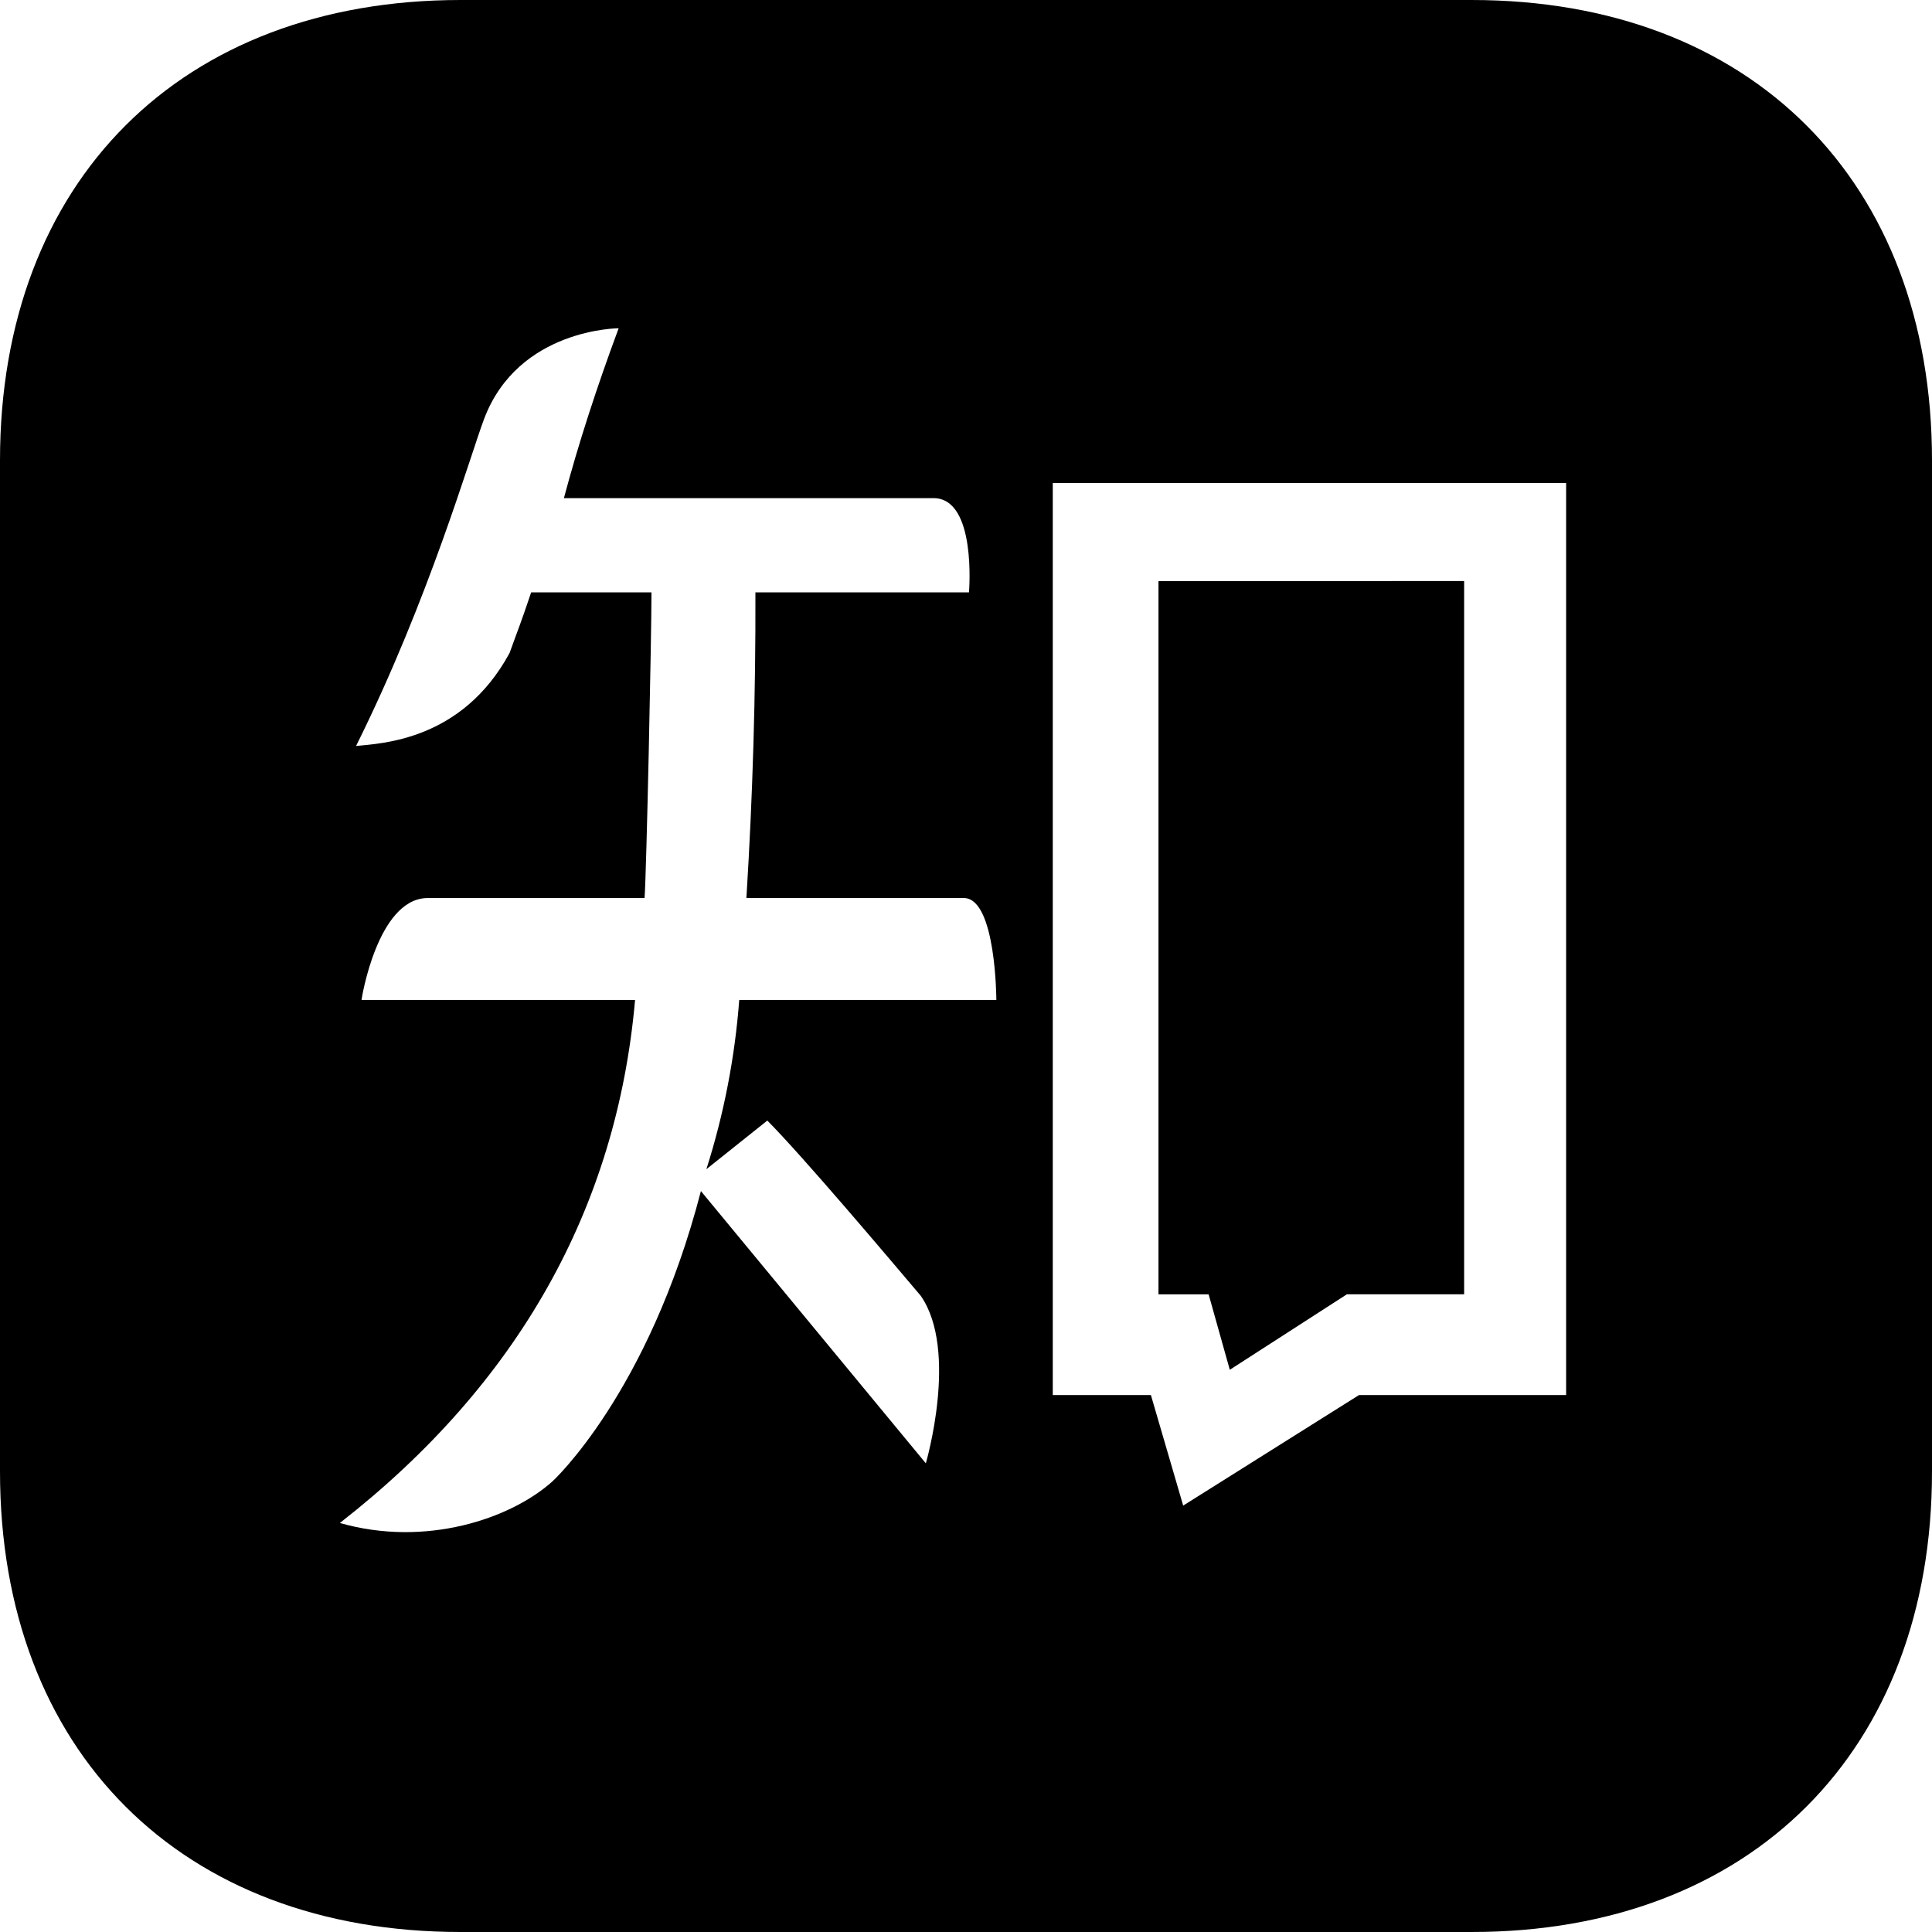
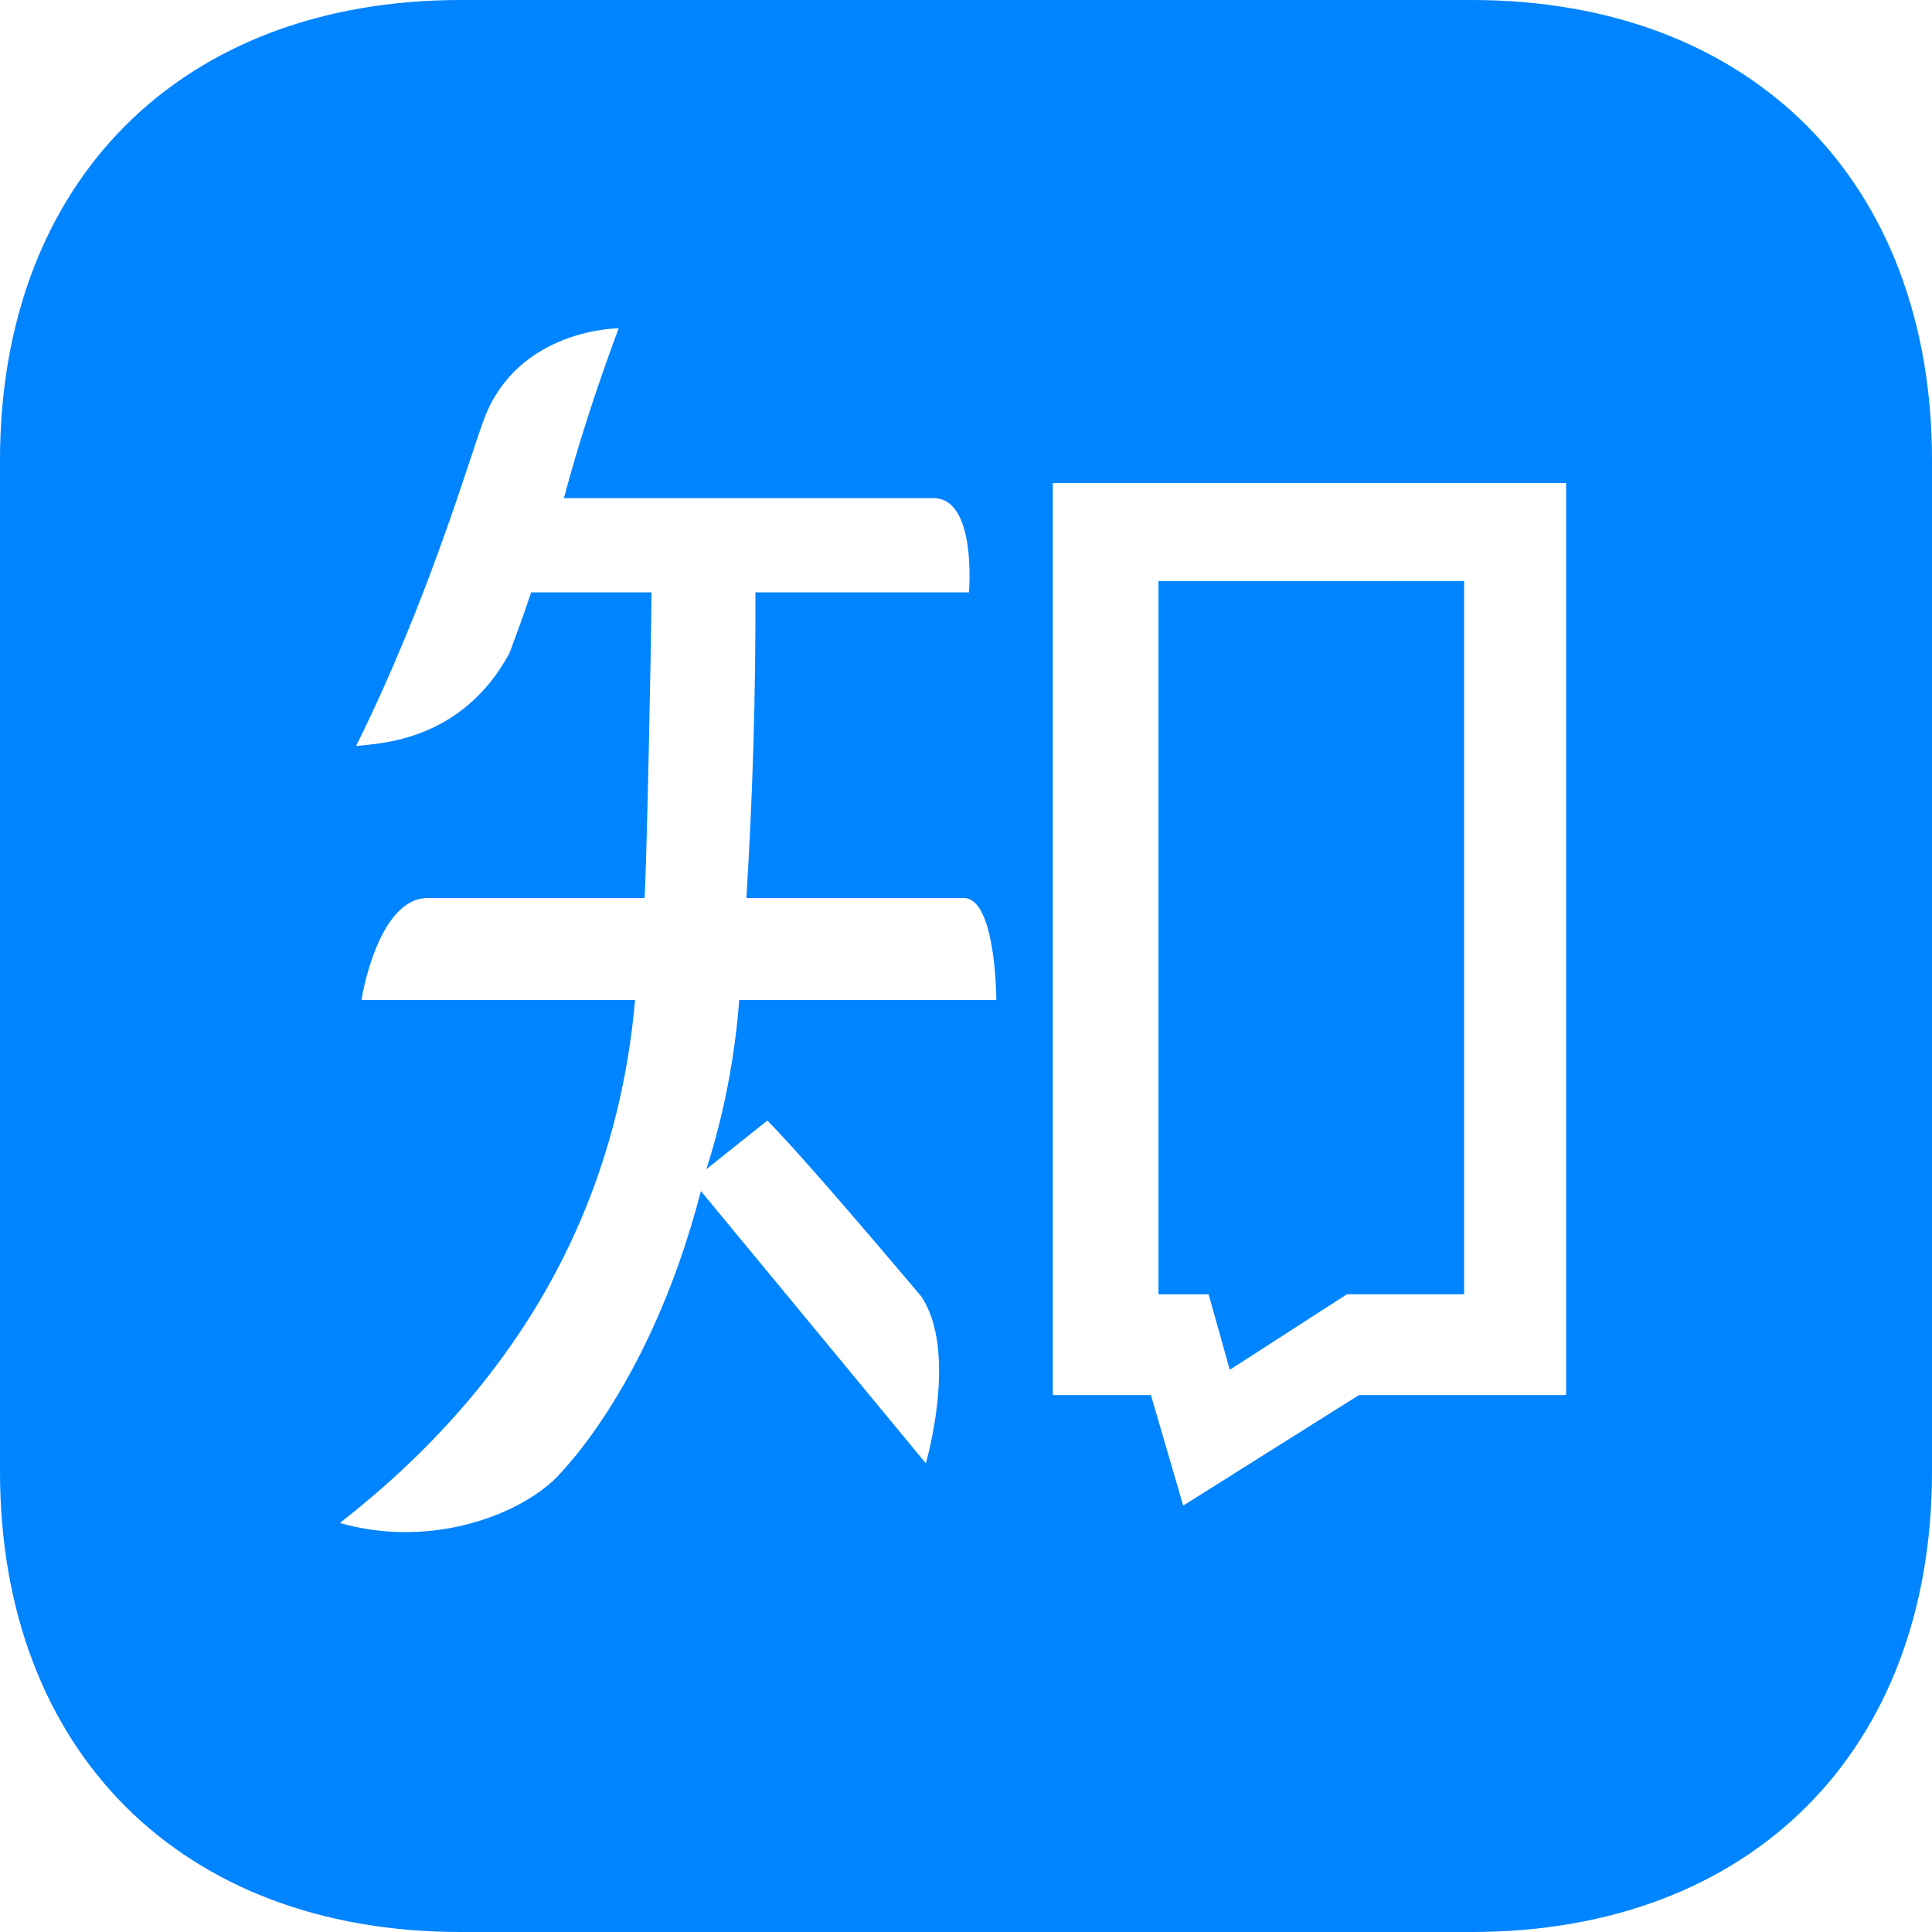
- <svg xmlns="http://www.w3.org/2000/svg" role="img" viewBox="0 0 24 24">
+ <svg xmlns="http://www.w3.org/2000/svg" role="img" viewBox="0 0 24 24" fill="#0084FF">
  <path d="M5.721 0C2.251 0 0 2.25 0 5.719V18.28C0 21.751 2.252 24 5.721 24h12.56C21.751 24 24 21.75 24 18.281V5.72C24 2.249 21.75 0 18.281 0zm1.964 4.078c-.271.73-.5 1.434-.68 2.11h4.587c.545-.006.445 1.168.445 1.171H9.384a58.104 58.104 0 01-.112 3.797h2.712c.388.023.393 1.251.393 1.266H9.183a9.223 9.223 0 01-.408 2.102l.757-.604c.452.456 1.512 1.712 1.906 2.177.473.681.063 2.081.063 2.081l-2.794-3.382c-.653 2.518-1.845 3.607-1.845 3.607-.523.468-1.58.82-2.64.516 2.218-1.73 3.44-3.917 3.667-6.497H4.491c0-.015.197-1.243.806-1.266h2.71c.024-.32.086-3.254.086-3.797H6.598c-.136.406-.158.447-.268.753-.594 1.095-1.603 1.122-1.907 1.155.906-1.821 1.416-3.6 1.591-4.064.425-1.124 1.671-1.125 1.671-1.125zM13.078 6h6.377v11.33h-2.573l-2.184 1.373-.401-1.373h-1.219zm1.313 1.219v8.86h.623l.263.937 1.455-.938h1.456v-8.86z" />
</svg>
